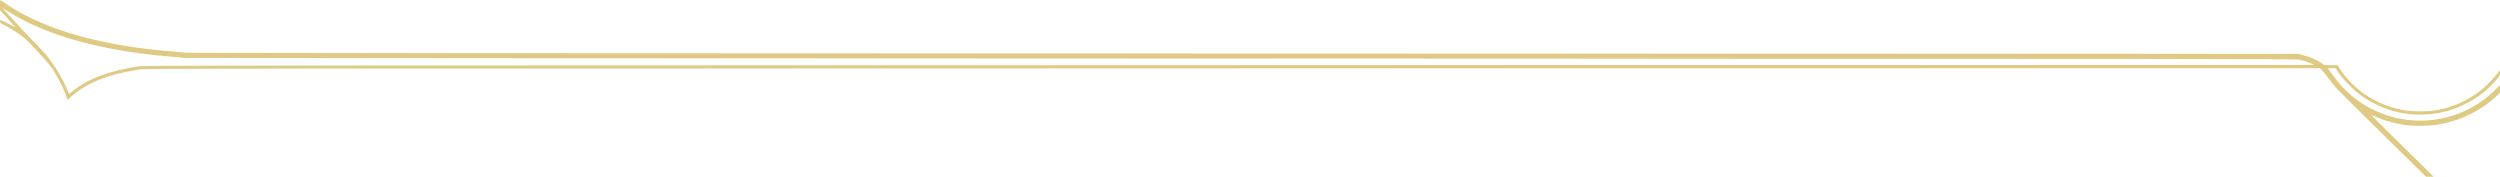
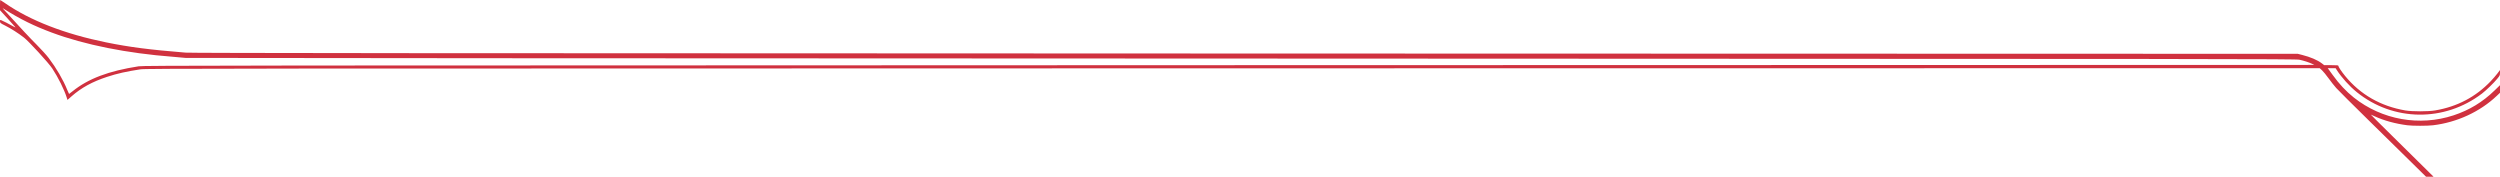
<svg xmlns="http://www.w3.org/2000/svg" id="svg9003" version="1.1" width="742.5" height="52.498" viewBox="0 0 742.5 52.498">
  <defs id="defs9007" />
-   <path style="fill:#deca82;fill-opacity:1" d="m 716.157,48.18 c -2.402,-2.368 -8.174,-8.038 -12.825,-12.6 -4.651,-4.563 -8.92,-8.815 -9.485,-9.45 -0.565,-0.635 -1.588,-1.933 -2.273,-2.885 -0.685,-0.952 -1.554,-2.015 -1.932,-2.363 l -0.686,-0.632 -322.765,0.041 C 60.398,20.329 43.334,20.345 41.7,20.592 c -4.12,0.623 -6.897,1.249 -9.86,2.221 -4.419,1.449 -7.694,3.244 -10.609,5.813 l -1.194,1.053 -0.243,-0.777 C 19.081,26.62 17.273,22.986 15.542,20.358 14.435,18.676 8.584,12.296 7.094,11.144 5.364,9.808 3.357,8.528 1.579,7.625 0.068,6.859 0.001,6.805 6.789e-4,6.341 5e-5,5.893 0.026,5.867 0.358,5.994 0.858,6.184 2.915,7.242 3.879,7.805 4.321,8.064 4.629,8.185 4.563,8.075 4.498,7.965 3.444,6.786 2.222,5.455 L 0,3.035 0,1.517 C 0,0.683 0.034,0 0.075,0 0.116,0 0.782,0.437 1.553,0.971 8.96,6.1 19.248,10.087 31.5,12.578 c 6.987,1.421 12.827,2.175 23.625,3.052 1.754,0.142 71.13,0.201 314.775,0.267 l 312.525,0.084 1.275,0.322 c 2.491,0.628 4.592,1.525 5.878,2.509 l 0.704,0.538 2.109,0 c 1.808,0 2.109,0.033 2.109,0.233 0,0.282 0.924,1.663 1.973,2.948 4.524,5.542 10.577,9.014 17.902,10.267 2.053,0.351 6.766,0.35 8.85,-0.003 6.55,-1.108 12.044,-3.991 16.504,-8.66 0.662,-0.693 1.557,-1.726 1.988,-2.296 l 0.783,-1.035 0,0.793 c 0,0.739 -0.056,0.862 -0.82,1.796 -1.002,1.225 -3.287,3.445 -4.505,4.376 -11.143,8.524 -26.385,8.354 -37.223,-0.415 -2.155,-1.744 -4.495,-4.33 -5.916,-6.541 l -0.361,-0.561 -1.175,-0.002 -1.175,-0.002 0.315,0.412 c 0.173,0.227 0.701,0.953 1.174,1.613 1.887,2.636 3.991,4.883 6.262,6.687 8.342,6.628 19.507,8.625 29.625,5.297 4.686,-1.541 8.634,-3.935 12.188,-7.389 l 1.613,-1.567 0,1.125 0,1.125 -0.938,0.893 c -4.968,4.733 -11.82,7.903 -18.93,8.759 -1.694,0.204 -6.08,0.204 -7.658,-4.5e-4 -3.571,-0.462 -6.886,-1.369 -9.659,-2.644 -0.61,-0.28 -1.14,-0.51 -1.177,-0.51 -0.038,0 2.756,2.781 6.209,6.18 3.453,3.399 7.661,7.55 9.352,9.224 l 3.075,3.044 -1.125,-0.007 -1.125,-0.007 -4.368,-4.305 z M 21.571,27.093 C 26.219,23.356 32.256,21.077 41.175,19.691 42.726,19.45 62.078,19.43 365.1,19.355 l 322.275,-0.08 -0.75,-0.347 c -0.962,-0.445 -2.256,-0.862 -3.675,-1.186 C 681.891,17.5 663.511,17.48 368.775,17.39 196.597,17.337 55.455,17.251 55.125,17.2 54.795,17.148 53.141,17.001 51.45,16.872 37.775,15.835 25.144,13.314 15.375,9.672 9.989,7.665 6.076,5.73 1.125,2.627 0.681,2.349 0.682,2.353 1.212,2.935 c 4.945,5.431 7.69,8.366 9.67,10.34 1.324,1.32 2.933,3.095 3.576,3.944 2.295,3.031 4.308,6.488 5.501,9.444 0.275,0.681 0.524,1.238 0.553,1.238 0.029,0 0.506,-0.363 1.058,-0.807 z" id="path9553" />
+   <path style="fill:#d0313f;fill-opacity:1" d="m 716.157,48.18 c -2.402,-2.368 -8.174,-8.038 -12.825,-12.6 -4.651,-4.563 -8.92,-8.815 -9.485,-9.45 -0.565,-0.635 -1.588,-1.933 -2.273,-2.885 -0.685,-0.952 -1.554,-2.015 -1.932,-2.363 l -0.686,-0.632 -322.765,0.041 C 60.398,20.329 43.334,20.345 41.7,20.592 c -4.12,0.623 -6.897,1.249 -9.86,2.221 -4.419,1.449 -7.694,3.244 -10.609,5.813 l -1.194,1.053 -0.243,-0.777 C 19.081,26.62 17.273,22.986 15.542,20.358 14.435,18.676 8.584,12.296 7.094,11.144 5.364,9.808 3.357,8.528 1.579,7.625 0.068,6.859 0.001,6.805 6.789e-4,6.341 5e-5,5.893 0.026,5.867 0.358,5.994 0.858,6.184 2.915,7.242 3.879,7.805 4.321,8.064 4.629,8.185 4.563,8.075 4.498,7.965 3.444,6.786 2.222,5.455 L 0,3.035 0,1.517 C 0,0.683 0.034,0 0.075,0 0.116,0 0.782,0.437 1.553,0.971 8.96,6.1 19.248,10.087 31.5,12.578 c 6.987,1.421 12.827,2.175 23.625,3.052 1.754,0.142 71.13,0.201 314.775,0.267 l 312.525,0.084 1.275,0.322 c 2.491,0.628 4.592,1.525 5.878,2.509 l 0.704,0.538 2.109,0 c 1.808,0 2.109,0.033 2.109,0.233 0,0.282 0.924,1.663 1.973,2.948 4.524,5.542 10.577,9.014 17.902,10.267 2.053,0.351 6.766,0.35 8.85,-0.003 6.55,-1.108 12.044,-3.991 16.504,-8.66 0.662,-0.693 1.557,-1.726 1.988,-2.296 l 0.783,-1.035 0,0.793 c 0,0.739 -0.056,0.862 -0.82,1.796 -1.002,1.225 -3.287,3.445 -4.505,4.376 -11.143,8.524 -26.385,8.354 -37.223,-0.415 -2.155,-1.744 -4.495,-4.33 -5.916,-6.541 l -0.361,-0.561 -1.175,-0.002 -1.175,-0.002 0.315,0.412 c 0.173,0.227 0.701,0.953 1.174,1.613 1.887,2.636 3.991,4.883 6.262,6.687 8.342,6.628 19.507,8.625 29.625,5.297 4.686,-1.541 8.634,-3.935 12.188,-7.389 l 1.613,-1.567 0,1.125 0,1.125 -0.938,0.893 c -4.968,4.733 -11.82,7.903 -18.93,8.759 -1.694,0.204 -6.08,0.204 -7.658,-4.5e-4 -3.571,-0.462 -6.886,-1.369 -9.659,-2.644 -0.61,-0.28 -1.14,-0.51 -1.177,-0.51 -0.038,0 2.756,2.781 6.209,6.18 3.453,3.399 7.661,7.55 9.352,9.224 l 3.075,3.044 -1.125,-0.007 -1.125,-0.007 -4.368,-4.305 z M 21.571,27.093 C 26.219,23.356 32.256,21.077 41.175,19.691 42.726,19.45 62.078,19.43 365.1,19.355 l 322.275,-0.08 -0.75,-0.347 c -0.962,-0.445 -2.256,-0.862 -3.675,-1.186 C 681.891,17.5 663.511,17.48 368.775,17.39 196.597,17.337 55.455,17.251 55.125,17.2 54.795,17.148 53.141,17.001 51.45,16.872 37.775,15.835 25.144,13.314 15.375,9.672 9.989,7.665 6.076,5.73 1.125,2.627 0.681,2.349 0.682,2.353 1.212,2.935 c 4.945,5.431 7.69,8.366 9.67,10.34 1.324,1.32 2.933,3.095 3.576,3.944 2.295,3.031 4.308,6.488 5.501,9.444 0.275,0.681 0.524,1.238 0.553,1.238 0.029,0 0.506,-0.363 1.058,-0.807 z" id="path9553" />
</svg>
